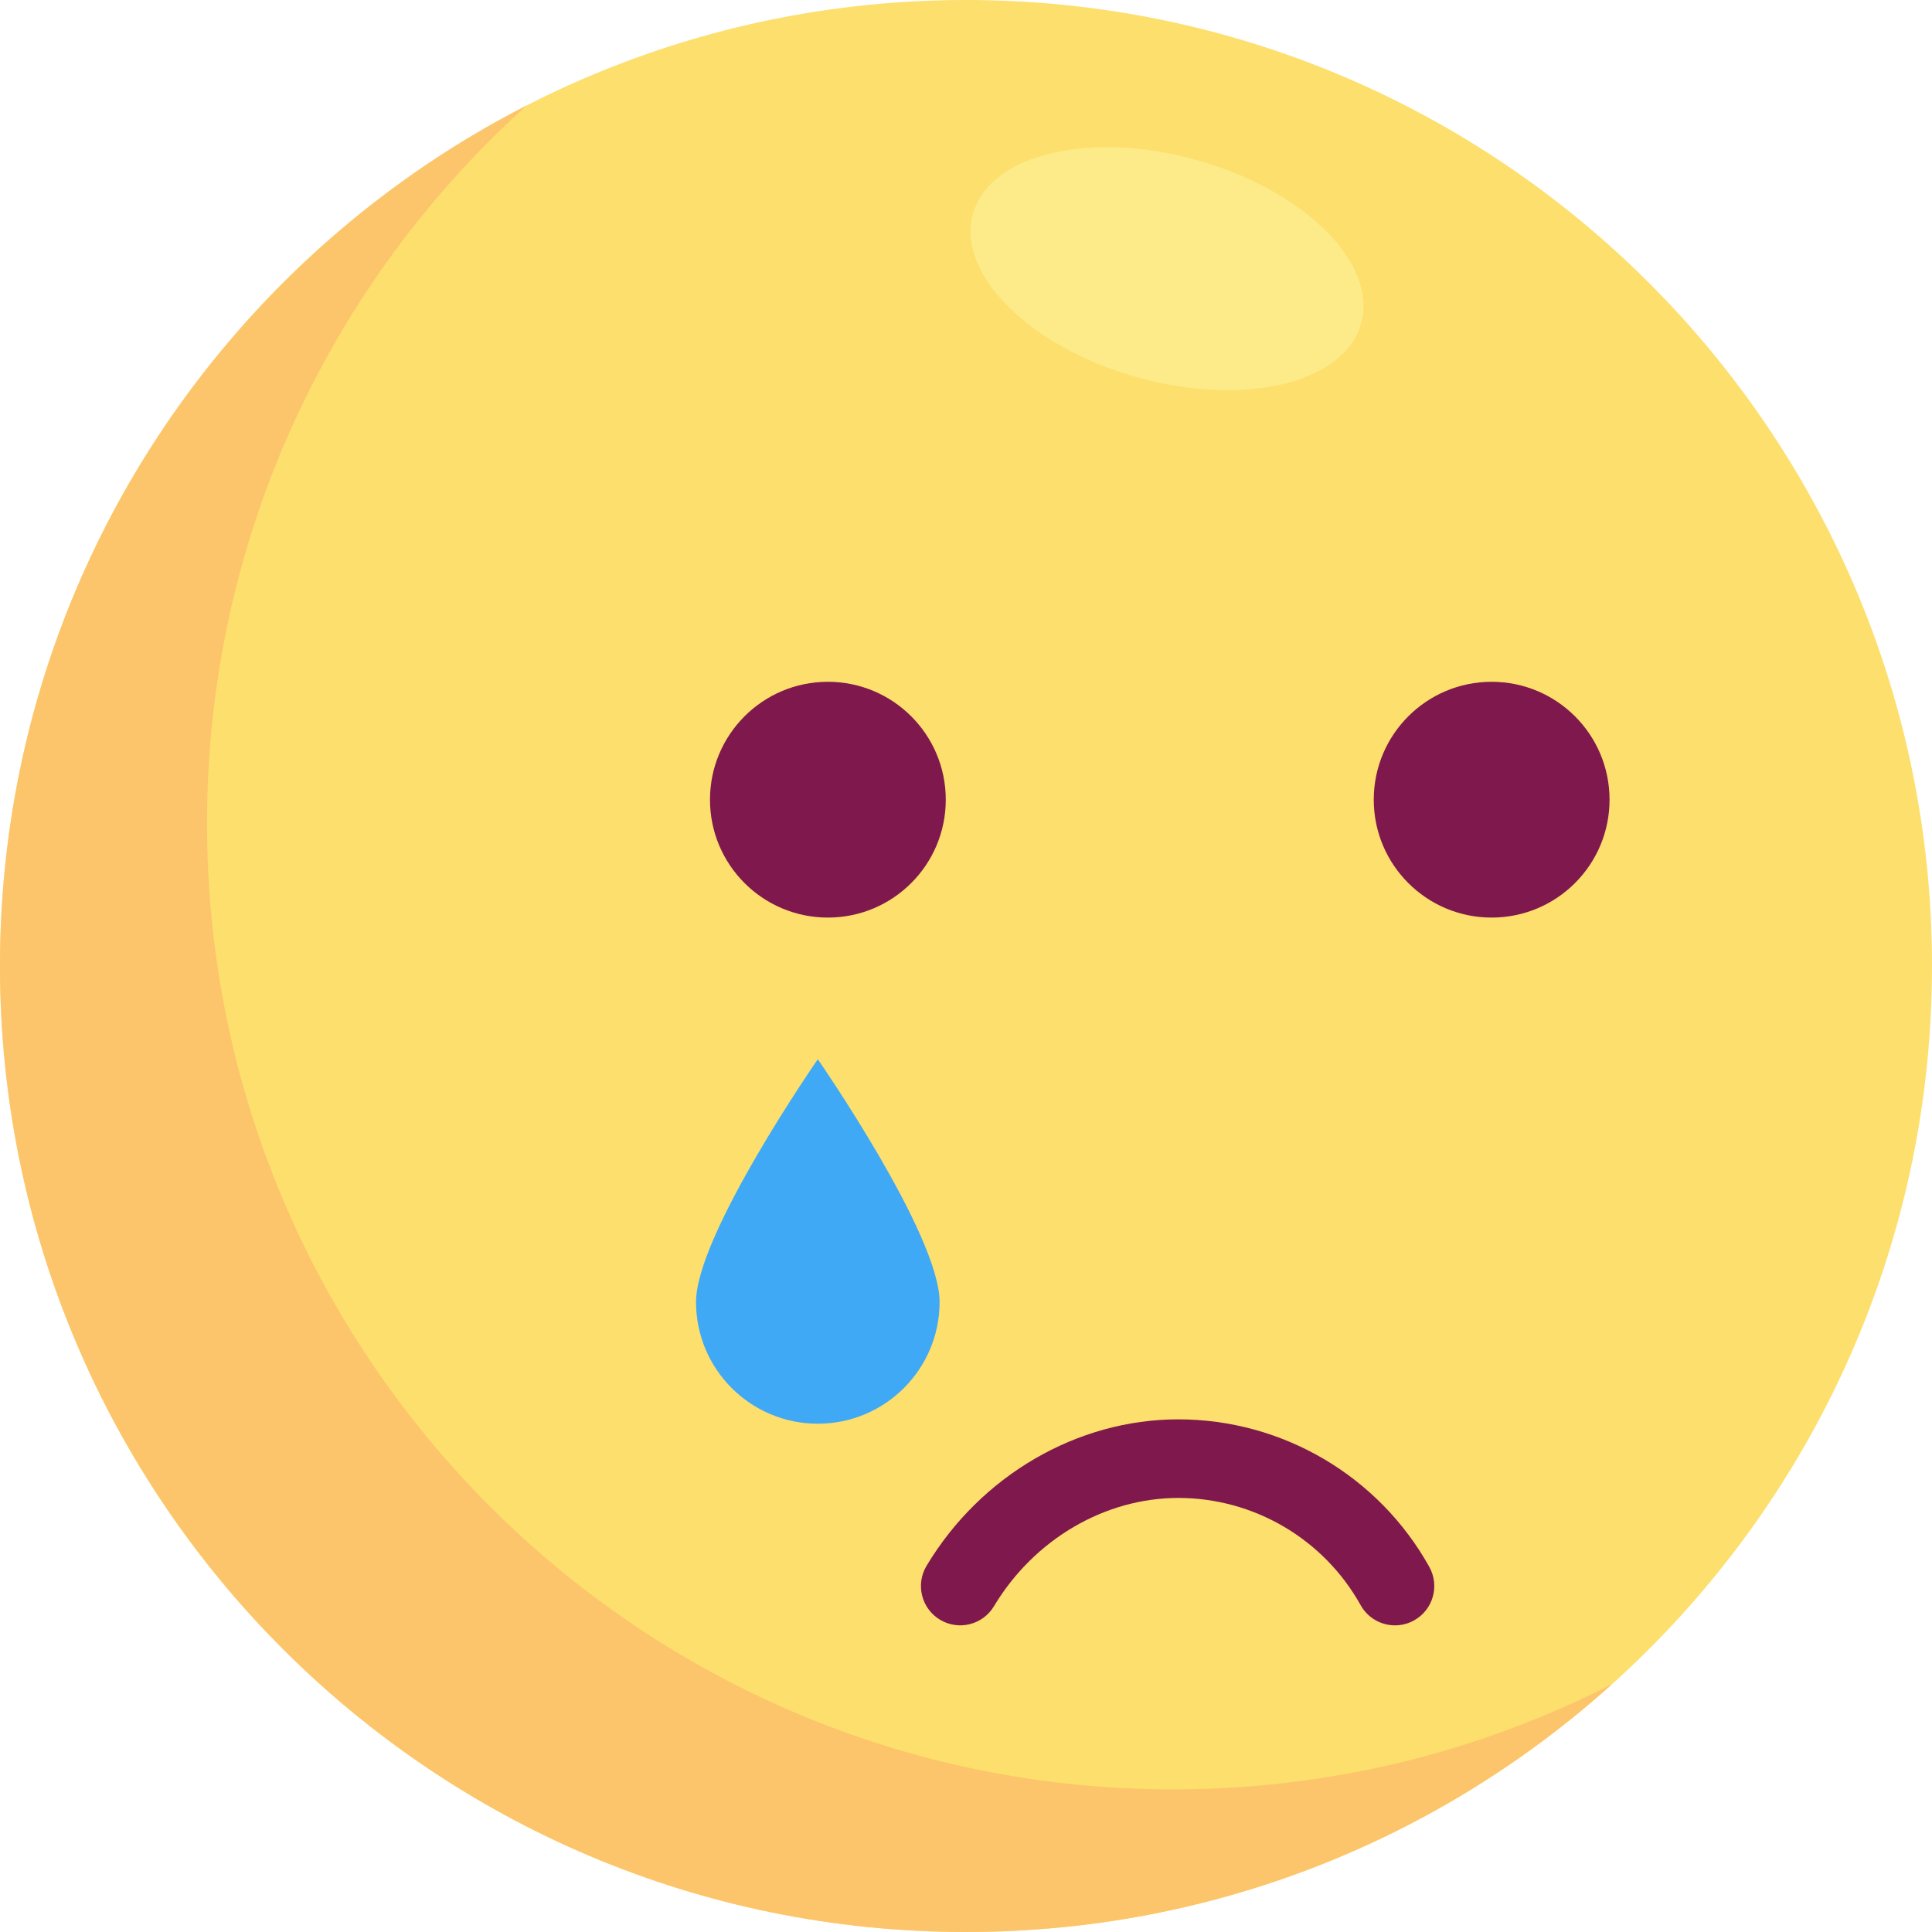
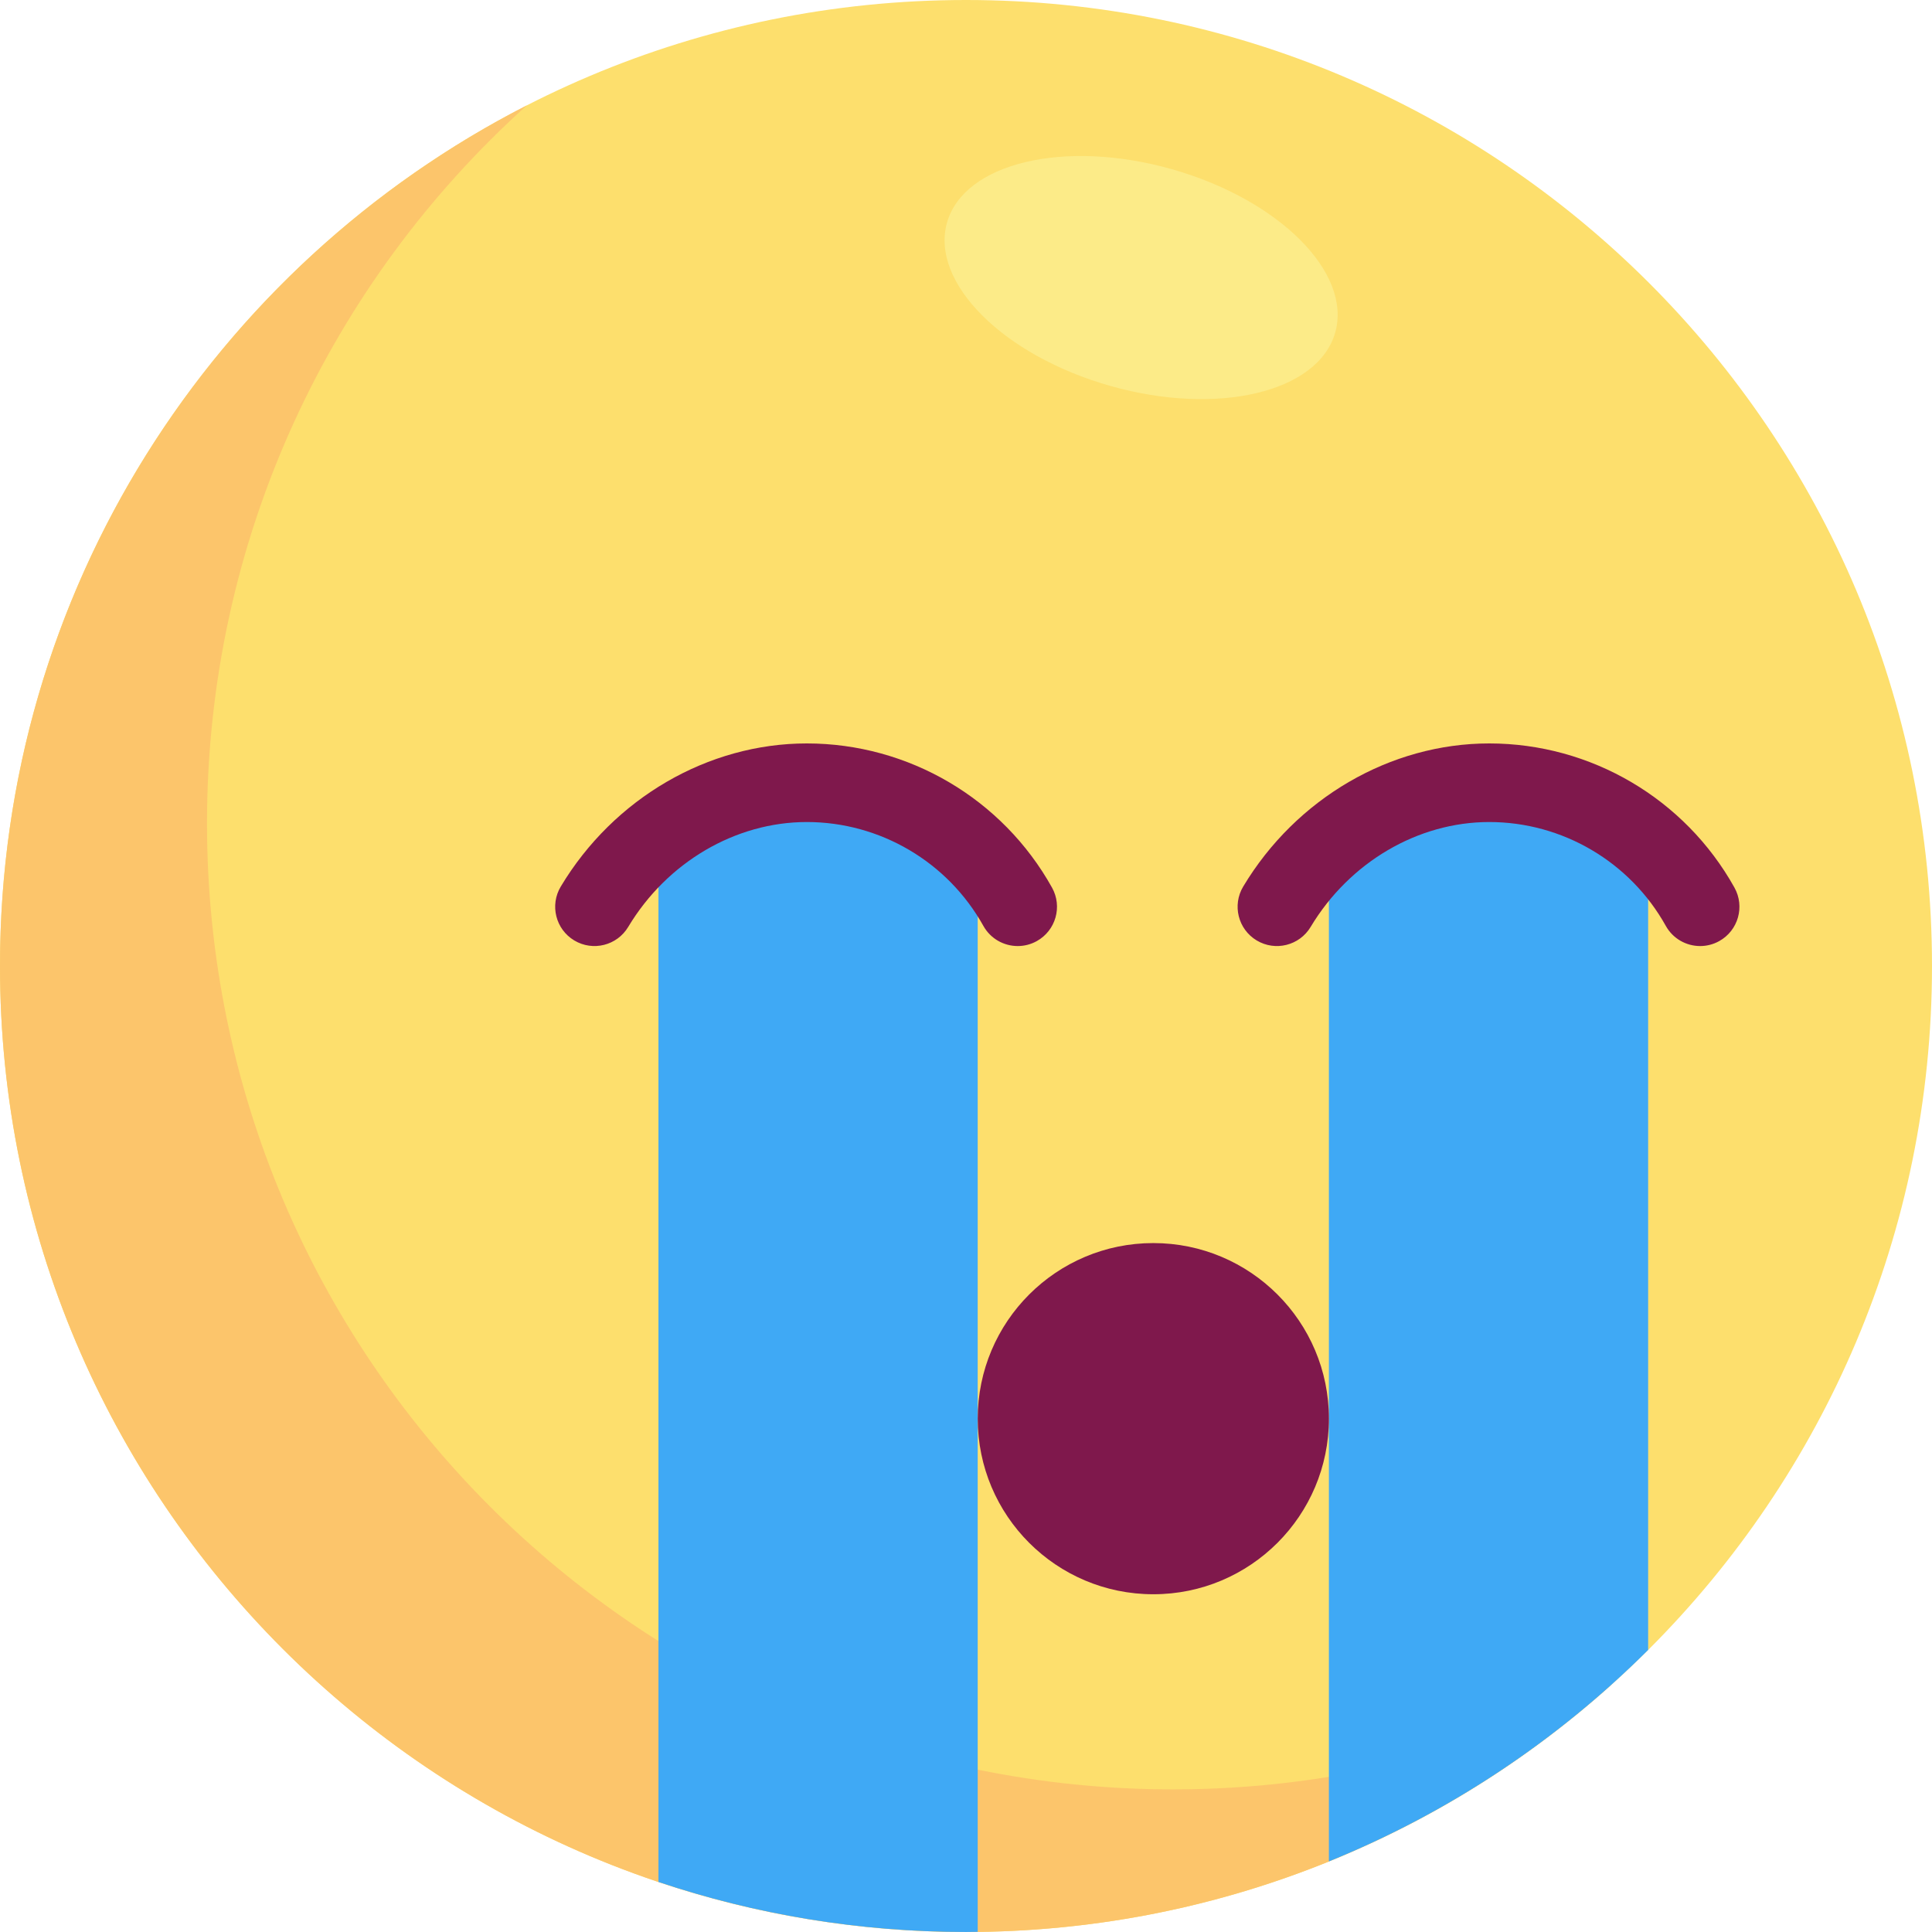
<svg xmlns="http://www.w3.org/2000/svg" height="800px" width="800px" version="1.1" id="Layer_1" viewBox="0 0 512.003 512.003" xml:space="preserve">
  <circle style="fill:#FDDF6D;" cx="256.001" cy="256.001" r="256.001" />
  <path style="fill:#FCC56B;" d="M310.859,474.208c-141.385,0-256-114.615-256-256c0-75.537,32.722-143.422,84.757-190.281  C56.738,70.303,0,156.525,0,256c0,141.385,114.615,256,256,256c65.849,0,125.883-24.87,171.243-65.718  C392.325,464.135,352.77,474.208,310.859,474.208z" />
  <g>
-     <circle style="fill:#7F184C;" cx="219.398" cy="211.927" r="31.243" />
-     <circle style="fill:#7F184C;" cx="395.305" cy="211.927" r="31.243" />
-     <path style="fill:#7F184C;" d="M369.694,430.737c-3.656,0.001-7.203-1.927-9.108-5.349c-9.763-17.527-28.276-28.415-48.313-28.415   c-19.528,0-38.25,10.998-48.865,28.702c-2.958,4.932-9.355,6.533-14.287,3.577c-4.934-2.958-6.535-9.354-3.577-14.287   c14.357-23.945,39.926-38.821,66.73-38.821c27.589,0,53.073,14.986,66.511,39.108c2.799,5.024,0.994,11.367-4.03,14.165   C373.149,430.313,371.409,430.737,369.694,430.737z" />
+     <path style="fill:#3FA9F5;" d="M214.76,207.477c-25.664,1.047-39.146,21.868-40.262,23.658v267.611   C200.099,507.338,227.505,512,256,512c1.037,0,2.069-0.028,3.105-0.039c0-93.609,0-187.217,0-280.827   C249.526,215.822,232.573,206.749,214.76,207.477z" />
+     <path style="fill:#3FA9F5;" d="M392.434,207.477c-25.664,1.047-39.146,21.868-40.262,23.658v262.168   c31.909-12.944,60.621-32.124,84.606-56.046c0-68.706,0-137.414,0-206.122C427.2,215.822,410.247,206.749,392.434,207.477z" />
  </g>
-   <path style="fill:#3FA9F5;" d="M249.003,345.027c0,17.825-14.45,32.275-32.275,32.275s-32.275-14.45-32.275-32.275  c0-17.825,32.275-64.31,32.275-64.31S249.003,327.203,249.003,345.027z" />
-   <ellipse transform="matrix(0.2723 -0.9622 0.9622 0.2723 156.5499 349.394)" style="fill:#FCEB88;" cx="309.272" cy="71.196" rx="29.854" ry="53.46" />
+   <g>
+     <path style="fill:#7F184C;" d="M450.563,250.716c-3.656,0-7.203-1.927-9.108-5.349c-9.456-16.976-27.387-27.519-46.793-27.519   c-18.913,0-37.051,10.655-47.333,27.807c-2.956,4.932-9.355,6.533-14.287,3.577c-4.934-2.958-6.535-9.354-3.577-14.287   c14.026-23.394,39.008-37.927,65.199-37.927c26.957,0,51.858,14.643,64.989,38.214c2.799,5.024,0.996,11.367-4.03,14.165   C454.016,250.293,452.277,250.716,450.563,250.716z" />
+     <path style="fill:#7F184C;" d="M269.71,250.716c-3.656,0.001-7.203-1.927-9.108-5.349c-9.455-16.976-27.386-27.519-46.793-27.519   c-18.913,0-37.05,10.655-47.333,27.807c-2.958,4.932-9.355,6.533-14.287,3.577c-4.934-2.958-6.535-9.354-3.577-14.287   c14.026-23.394,39.008-37.927,65.199-37.927c26.957,0,51.86,14.643,64.989,38.214c2.799,5.024,0.994,11.367-4.03,14.165   C273.163,250.293,271.424,250.716,269.71,250.716z" />
+     <circle style="fill:#7F184C;" cx="305.644" cy="375.962" r="46.533" />
+   </g>
+   <ellipse transform="matrix(0.2723 -0.9622 0.9622 0.2723 149.2874 344.5109)" style="fill:#FCEB88;" cx="302.412" cy="73.556" rx="29.854" ry="53.46" />
</svg>
